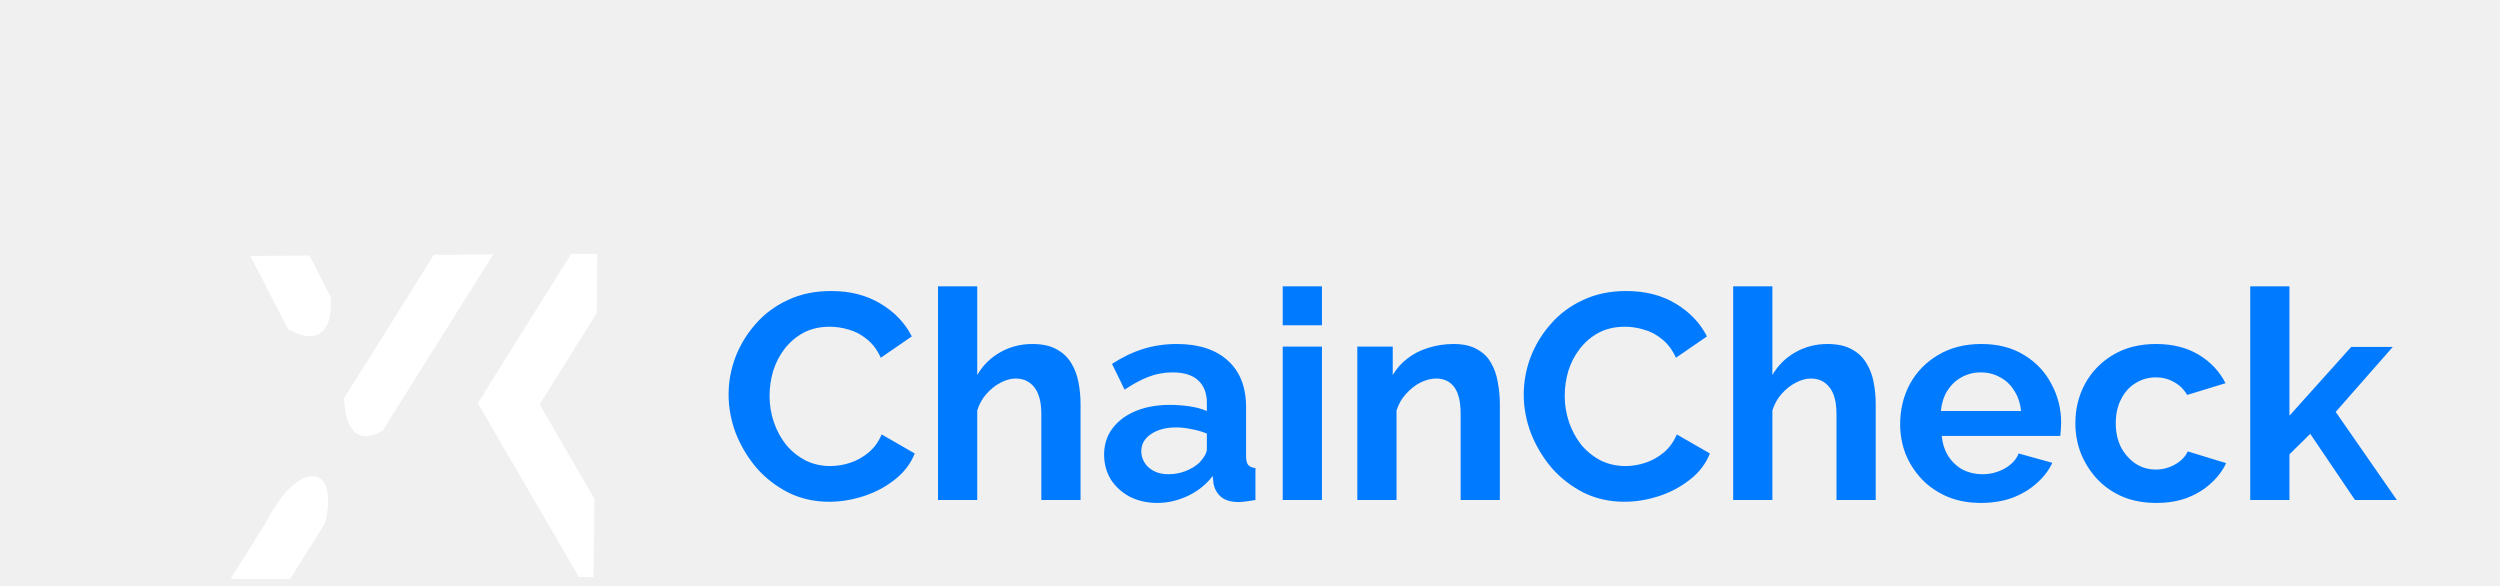
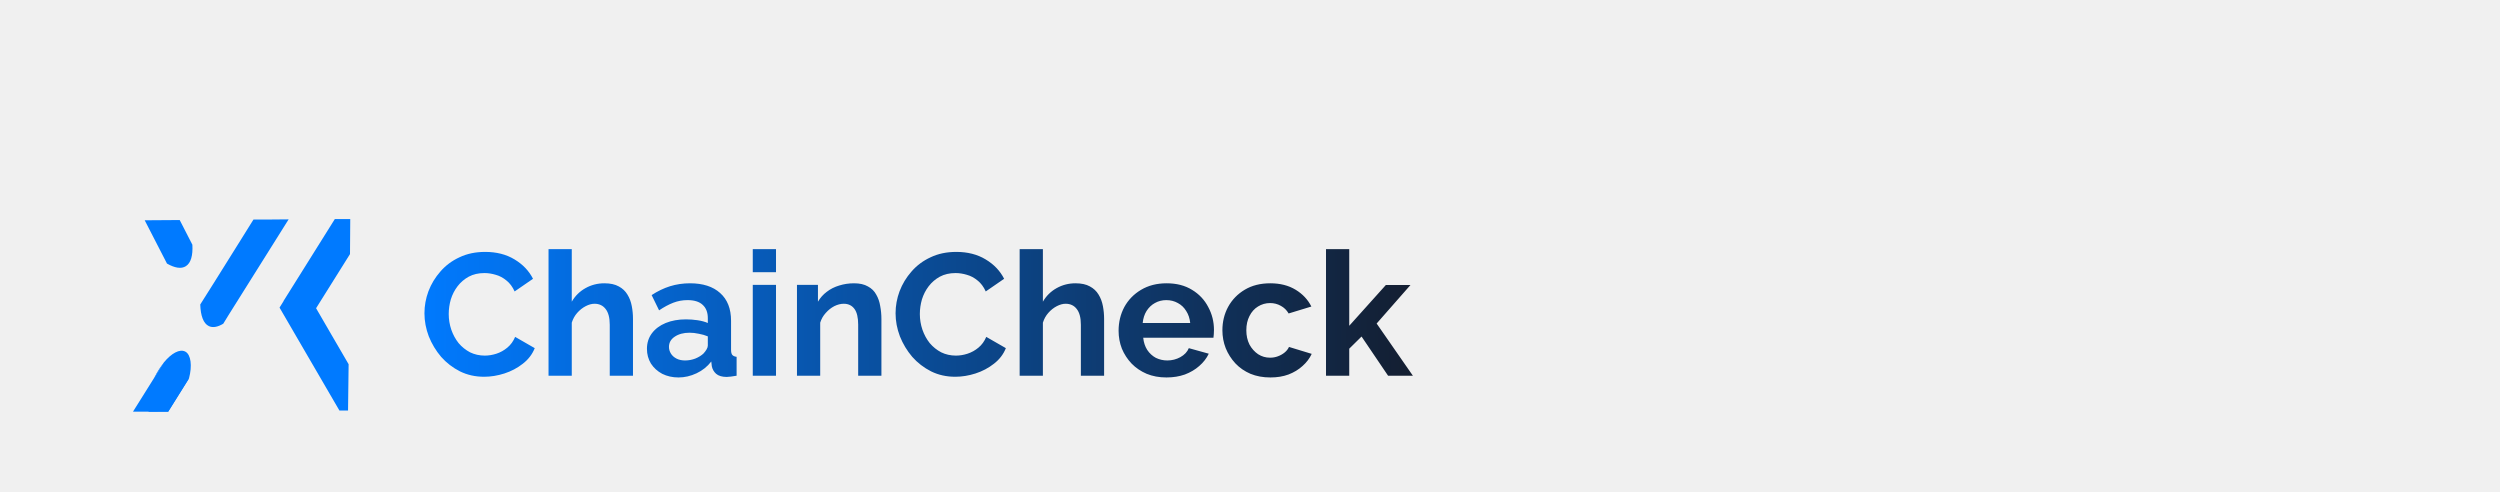
- <svg xmlns="http://www.w3.org/2000/svg" width="205" height="48" viewBox="0 0 205 48" fill="none">
-   <g clip-path="url(#clip0_243_1830)">
-     <path d="M25.371 20.954L27.125 24.372V24.377" fill="white" />
-     <path d="M44.246 33.159L46.406 36.884L48.749 40.911L48.669 47.318H47.476L41.649 37.306L39.188 33.072L39.645 32.34L39.744 32.178V32.149L41.761 28.929L46.84 20.817H48.975L48.94 25.664L46.7 29.24L44.246 33.159Z" fill="white" />
-     <path d="M26.227 27.336C25.59 27.75 24.683 27.588 23.61 26.98L20.527 20.987L25.372 20.954L27.125 24.372C27.209 25.846 26.923 26.897 26.227 27.336Z" fill="white" />
-     <path d="M26.656 42.873L23.78 47.471H20.996H18.908L21.82 42.823L23.168 40.675C24.218 39.392 25.379 38.751 26.151 39.164C26.922 39.578 27.125 41.11 26.656 42.873Z" fill="white" />
-     <path d="M23.172 40.704L21.824 42.852C21.844 42.807 21.868 42.765 21.888 42.72C22.237 41.997 22.669 41.32 23.172 40.704Z" fill="white" />
-     <path d="M21 47.487L23.78 47.471L26.655 42.873" fill="white" />
-     <path d="M40.445 20.859L38.703 23.636L36.105 27.774L32.128 34.111L31.397 35.303C30.629 35.762 29.953 35.891 29.408 35.634C28.648 35.274 28.263 34.202 28.215 32.638L29.953 29.885L33.771 23.785L35.577 20.888H37.096L40.445 20.859Z" fill="white" />
+ <svg xmlns="http://www.w3.org/2000/svg" width="346" height="68" viewBox="0 0 346 68" fill="none">
+   <g clip-path="url(#clip0_266_1689)">
+     <path d="M24.871 30.454L26.625 33.873V33.877" fill="#007AFF" />
+     <path d="M43.746 42.659L45.906 46.384L48.249 50.411L48.169 56.818H46.976L41.149 46.806L38.688 42.572L39.145 41.84L39.244 41.678V41.649L41.261 38.429L46.34 30.317H48.475L48.44 35.164L46.2 38.74L43.746 42.659Z" fill="#007AFF" />
+     <path d="M25.727 36.836C25.09 37.25 24.183 37.088 23.11 36.48L20.027 30.487L24.872 30.454L26.625 33.873C26.709 35.346 26.423 36.397 25.727 36.836Z" fill="#007AFF" />
+     <path d="M26.156 52.373L23.28 56.971H20.496H18.408L21.32 52.323L22.668 50.175C23.718 48.892 24.879 48.251 25.651 48.665C26.422 49.078 26.625 50.61 26.156 52.373Z" fill="#007AFF" />
+     <path d="M22.672 50.204L21.324 52.352C21.344 52.307 21.368 52.265 21.388 52.22C21.737 51.497 22.169 50.82 22.672 50.204Z" fill="#007AFF" />
+     <path d="M20.5 56.987L23.28 56.971L26.155 52.373" fill="#007AFF" />
+     <path d="M39.945 30.359L38.203 33.136L35.605 37.275L31.628 43.611L30.897 44.803C30.129 45.262 29.453 45.391 28.908 45.134C28.148 44.774 27.763 43.702 27.715 42.138L29.453 39.385L33.271 33.285L35.077 30.388H36.596L39.945 30.359Z" fill="#007AFF" />
  </g>
-   <path d="M59.744 32.36C59.744 31.32 59.928 30.304 60.296 29.312C60.68 28.304 61.232 27.392 61.952 26.576C62.672 25.744 63.552 25.088 64.592 24.608C65.632 24.112 66.816 23.864 68.144 23.864C69.712 23.864 71.064 24.208 72.2 24.896C73.352 25.584 74.208 26.48 74.768 27.584L72.224 29.336C71.936 28.696 71.56 28.192 71.096 27.824C70.632 27.44 70.136 27.176 69.608 27.032C69.08 26.872 68.56 26.792 68.048 26.792C67.216 26.792 66.488 26.96 65.864 27.296C65.256 27.632 64.744 28.072 64.328 28.616C63.912 29.16 63.6 29.768 63.392 30.44C63.2 31.112 63.104 31.784 63.104 32.456C63.104 33.208 63.224 33.936 63.464 34.64C63.704 35.328 64.04 35.944 64.472 36.488C64.92 37.016 65.448 37.44 66.056 37.76C66.68 38.064 67.36 38.216 68.096 38.216C68.624 38.216 69.16 38.128 69.704 37.952C70.248 37.776 70.752 37.496 71.216 37.112C71.68 36.728 72.04 36.232 72.296 35.624L75.008 37.184C74.672 38.032 74.12 38.752 73.352 39.344C72.6 39.936 71.752 40.384 70.808 40.688C69.864 40.992 68.928 41.144 68 41.144C66.784 41.144 65.672 40.896 64.664 40.4C63.656 39.888 62.784 39.216 62.048 38.384C61.328 37.536 60.76 36.592 60.344 35.552C59.944 34.496 59.744 33.432 59.744 32.36ZM88.605 41H85.389V33.944C85.389 32.968 85.197 32.24 84.813 31.76C84.445 31.28 83.933 31.04 83.277 31.04C82.893 31.04 82.485 31.152 82.053 31.376C81.621 31.6 81.229 31.912 80.877 32.312C80.541 32.696 80.293 33.144 80.133 33.656V41H76.917V23.48H80.133V30.752C80.597 29.952 81.229 29.328 82.029 28.88C82.829 28.432 83.701 28.208 84.645 28.208C85.461 28.208 86.125 28.352 86.637 28.64C87.149 28.912 87.549 29.288 87.837 29.768C88.125 30.232 88.325 30.76 88.437 31.352C88.549 31.928 88.605 32.528 88.605 33.152V41ZM90.537 37.28C90.537 36.464 90.761 35.752 91.21 35.144C91.674 34.52 92.314 34.04 93.129 33.704C93.945 33.368 94.882 33.2 95.938 33.2C96.466 33.2 97.001 33.24 97.546 33.32C98.09 33.4 98.561 33.528 98.962 33.704V33.032C98.962 32.232 98.722 31.616 98.242 31.184C97.778 30.752 97.082 30.536 96.153 30.536C95.466 30.536 94.809 30.656 94.186 30.896C93.561 31.136 92.906 31.488 92.218 31.952L91.186 29.84C92.017 29.296 92.865 28.888 93.73 28.616C94.609 28.344 95.529 28.208 96.49 28.208C98.281 28.208 99.674 28.656 100.666 29.552C101.674 30.448 102.178 31.728 102.178 33.392V37.4C102.178 37.736 102.234 37.976 102.346 38.12C102.474 38.264 102.674 38.352 102.946 38.384V41C102.658 41.048 102.394 41.088 102.154 41.12C101.93 41.152 101.738 41.168 101.578 41.168C100.938 41.168 100.45 41.024 100.114 40.736C99.793 40.448 99.594 40.096 99.513 39.68L99.442 39.032C98.897 39.736 98.218 40.28 97.401 40.664C96.585 41.048 95.754 41.24 94.906 41.24C94.073 41.24 93.322 41.072 92.65 40.736C91.993 40.384 91.474 39.912 91.09 39.32C90.722 38.712 90.537 38.032 90.537 37.28ZM98.362 37.928C98.537 37.736 98.681 37.544 98.793 37.352C98.906 37.16 98.962 36.984 98.962 36.824V35.552C98.578 35.392 98.162 35.272 97.713 35.192C97.266 35.096 96.841 35.048 96.442 35.048C95.609 35.048 94.921 35.232 94.377 35.6C93.85 35.952 93.585 36.424 93.585 37.016C93.585 37.336 93.674 37.64 93.85 37.928C94.025 38.216 94.281 38.448 94.618 38.624C94.954 38.8 95.353 38.888 95.817 38.888C96.297 38.888 96.769 38.8 97.234 38.624C97.698 38.432 98.073 38.2 98.362 37.928ZM105.183 41V28.424H108.399V41H105.183ZM105.183 26.672V23.48H108.399V26.672H105.183ZM122.988 41H119.772V33.944C119.772 32.936 119.596 32.2 119.244 31.736C118.892 31.272 118.404 31.04 117.78 31.04C117.348 31.04 116.908 31.152 116.46 31.376C116.028 31.6 115.636 31.912 115.284 32.312C114.932 32.696 114.676 33.144 114.516 33.656V41H111.3V28.424H114.204V30.752C114.524 30.208 114.932 29.752 115.428 29.384C115.924 29 116.492 28.712 117.132 28.52C117.788 28.312 118.476 28.208 119.196 28.208C119.98 28.208 120.62 28.352 121.116 28.64C121.628 28.912 122.012 29.288 122.268 29.768C122.54 30.232 122.724 30.76 122.82 31.352C122.932 31.944 122.988 32.544 122.988 33.152V41ZM124.947 32.36C124.947 31.32 125.131 30.304 125.499 29.312C125.883 28.304 126.435 27.392 127.155 26.576C127.875 25.744 128.755 25.088 129.795 24.608C130.835 24.112 132.019 23.864 133.347 23.864C134.915 23.864 136.267 24.208 137.403 24.896C138.555 25.584 139.411 26.48 139.971 27.584L137.427 29.336C137.139 28.696 136.763 28.192 136.299 27.824C135.835 27.44 135.339 27.176 134.811 27.032C134.283 26.872 133.763 26.792 133.251 26.792C132.419 26.792 131.691 26.96 131.067 27.296C130.459 27.632 129.947 28.072 129.531 28.616C129.115 29.16 128.803 29.768 128.595 30.44C128.403 31.112 128.307 31.784 128.307 32.456C128.307 33.208 128.427 33.936 128.667 34.64C128.907 35.328 129.243 35.944 129.675 36.488C130.123 37.016 130.651 37.44 131.259 37.76C131.883 38.064 132.563 38.216 133.299 38.216C133.827 38.216 134.363 38.128 134.907 37.952C135.451 37.776 135.955 37.496 136.419 37.112C136.883 36.728 137.243 36.232 137.499 35.624L140.211 37.184C139.875 38.032 139.323 38.752 138.555 39.344C137.803 39.936 136.955 40.384 136.011 40.688C135.067 40.992 134.131 41.144 133.203 41.144C131.987 41.144 130.875 40.896 129.867 40.4C128.859 39.888 127.987 39.216 127.251 38.384C126.531 37.536 125.963 36.592 125.547 35.552C125.147 34.496 124.947 33.432 124.947 32.36ZM153.808 41H150.592V33.944C150.592 32.968 150.4 32.24 150.016 31.76C149.648 31.28 149.136 31.04 148.48 31.04C148.096 31.04 147.688 31.152 147.256 31.376C146.824 31.6 146.432 31.912 146.08 32.312C145.744 32.696 145.496 33.144 145.336 33.656V41H142.12V23.48H145.336V30.752C145.8 29.952 146.432 29.328 147.232 28.88C148.032 28.432 148.904 28.208 149.848 28.208C150.664 28.208 151.328 28.352 151.84 28.64C152.352 28.912 152.752 29.288 153.04 29.768C153.328 30.232 153.528 30.76 153.64 31.352C153.752 31.928 153.808 32.528 153.808 33.152V41ZM162.437 41.24C161.429 41.24 160.517 41.072 159.701 40.736C158.885 40.384 158.189 39.912 157.613 39.32C157.037 38.712 156.589 38.024 156.269 37.256C155.965 36.472 155.813 35.648 155.813 34.784C155.813 33.584 156.077 32.488 156.605 31.496C157.149 30.504 157.917 29.712 158.909 29.12C159.917 28.512 161.101 28.208 162.461 28.208C163.837 28.208 165.013 28.512 165.989 29.12C166.965 29.712 167.709 30.504 168.221 31.496C168.749 32.472 169.013 33.528 169.013 34.664C169.013 34.856 169.005 35.056 168.989 35.264C168.973 35.456 168.957 35.616 168.941 35.744H159.221C159.285 36.384 159.469 36.944 159.773 37.424C160.093 37.904 160.493 38.272 160.973 38.528C161.469 38.768 161.997 38.888 162.557 38.888C163.197 38.888 163.797 38.736 164.357 38.432C164.933 38.112 165.325 37.696 165.533 37.184L168.293 37.952C167.989 38.592 167.549 39.16 166.973 39.656C166.413 40.152 165.749 40.544 164.981 40.832C164.213 41.104 163.365 41.24 162.437 41.24ZM159.149 33.704H165.725C165.661 33.064 165.477 32.512 165.173 32.048C164.885 31.568 164.501 31.2 164.021 30.944C163.541 30.672 163.005 30.536 162.413 30.536C161.837 30.536 161.309 30.672 160.829 30.944C160.365 31.2 159.981 31.568 159.677 32.048C159.389 32.512 159.213 33.064 159.149 33.704ZM176.828 41.24C175.804 41.24 174.884 41.072 174.068 40.736C173.252 40.384 172.556 39.904 171.98 39.296C171.404 38.672 170.956 37.968 170.636 37.184C170.332 36.4 170.18 35.576 170.18 34.712C170.18 33.528 170.444 32.448 170.972 31.472C171.516 30.48 172.284 29.688 173.276 29.096C174.268 28.504 175.444 28.208 176.804 28.208C178.164 28.208 179.332 28.504 180.308 29.096C181.284 29.688 182.012 30.464 182.492 31.424L179.348 32.384C179.076 31.92 178.716 31.568 178.268 31.328C177.82 31.072 177.324 30.944 176.78 30.944C176.172 30.944 175.612 31.104 175.1 31.424C174.604 31.728 174.212 32.168 173.924 32.744C173.636 33.304 173.492 33.96 173.492 34.712C173.492 35.448 173.636 36.104 173.924 36.68C174.228 37.24 174.628 37.688 175.124 38.024C175.62 38.344 176.172 38.504 176.78 38.504C177.164 38.504 177.524 38.44 177.86 38.312C178.212 38.184 178.524 38.008 178.796 37.784C179.068 37.56 179.268 37.304 179.396 37.016L182.54 37.976C182.252 38.6 181.828 39.16 181.268 39.656C180.724 40.152 180.076 40.544 179.324 40.832C178.588 41.104 177.756 41.24 176.828 41.24ZM193.111 41L189.439 35.576L187.735 37.256V41H184.519V23.48H187.735V34.088L192.799 28.448H196.207L191.527 33.776L196.543 41H193.111Z" fill="#007AFF" />
+   <path d="M58.744 43.36C58.744 42.32 58.928 41.304 59.296 40.312C59.68 39.304 60.232 38.392 60.952 37.576C61.672 36.744 62.552 36.088 63.592 35.608C64.632 35.112 65.816 34.864 67.144 34.864C68.712 34.864 70.064 35.208 71.2 35.896C72.352 36.584 73.208 37.48 73.768 38.584L71.224 40.336C70.936 39.696 70.56 39.192 70.096 38.824C69.632 38.44 69.136 38.176 68.608 38.032C68.08 37.872 67.56 37.792 67.048 37.792C66.216 37.792 65.488 37.96 64.864 38.296C64.256 38.632 63.744 39.072 63.328 39.616C62.912 40.16 62.6 40.768 62.392 41.44C62.2 42.112 62.104 42.784 62.104 43.456C62.104 44.208 62.224 44.936 62.464 45.64C62.704 46.328 63.04 46.944 63.472 47.488C63.92 48.016 64.448 48.44 65.056 48.76C65.68 49.064 66.36 49.216 67.096 49.216C67.624 49.216 68.16 49.128 68.704 48.952C69.248 48.776 69.752 48.496 70.216 48.112C70.68 47.728 71.04 47.232 71.296 46.624L74.008 48.184C73.672 49.032 73.12 49.752 72.352 50.344C71.6 50.936 70.752 51.384 69.808 51.688C68.864 51.992 67.928 52.144 67 52.144C65.784 52.144 64.672 51.896 63.664 51.4C62.656 50.888 61.784 50.216 61.048 49.384C60.328 48.536 59.76 47.592 59.344 46.552C58.944 45.496 58.744 44.432 58.744 43.36ZM87.605 52H84.389V44.944C84.389 43.968 84.197 43.24 83.813 42.76C83.445 42.28 82.933 42.04 82.277 42.04C81.893 42.04 81.485 42.152 81.053 42.376C80.621 42.6 80.229 42.912 79.877 43.312C79.541 43.696 79.293 44.144 79.133 44.656V52H75.917V34.48H79.133V41.752C79.597 40.952 80.229 40.328 81.029 39.88C81.829 39.432 82.701 39.208 83.645 39.208C84.461 39.208 85.125 39.352 85.637 39.64C86.149 39.912 86.549 40.288 86.837 40.768C87.125 41.232 87.325 41.76 87.437 42.352C87.549 42.928 87.605 43.528 87.605 44.152V52ZM89.537 48.28C89.537 47.464 89.761 46.752 90.21 46.144C90.674 45.52 91.314 45.04 92.129 44.704C92.945 44.368 93.882 44.2 94.938 44.2C95.466 44.2 96.001 44.24 96.546 44.32C97.09 44.4 97.561 44.528 97.962 44.704V44.032C97.962 43.232 97.722 42.616 97.242 42.184C96.778 41.752 96.082 41.536 95.153 41.536C94.466 41.536 93.809 41.656 93.186 41.896C92.561 42.136 91.906 42.488 91.218 42.952L90.186 40.84C91.017 40.296 91.865 39.888 92.73 39.616C93.609 39.344 94.529 39.208 95.49 39.208C97.281 39.208 98.674 39.656 99.665 40.552C100.674 41.448 101.178 42.728 101.178 44.392V48.4C101.178 48.736 101.234 48.976 101.346 49.12C101.474 49.264 101.674 49.352 101.946 49.384V52C101.658 52.048 101.394 52.088 101.154 52.12C100.93 52.152 100.738 52.168 100.578 52.168C99.938 52.168 99.45 52.024 99.114 51.736C98.793 51.448 98.594 51.096 98.513 50.68L98.442 50.032C97.897 50.736 97.218 51.28 96.401 51.664C95.585 52.048 94.754 52.24 93.906 52.24C93.073 52.24 92.322 52.072 91.65 51.736C90.993 51.384 90.474 50.912 90.09 50.32C89.722 49.712 89.537 49.032 89.537 48.28ZM97.362 48.928C97.537 48.736 97.681 48.544 97.793 48.352C97.906 48.16 97.962 47.984 97.962 47.824V46.552C97.578 46.392 97.162 46.272 96.713 46.192C96.266 46.096 95.841 46.048 95.442 46.048C94.609 46.048 93.921 46.232 93.377 46.6C92.85 46.952 92.585 47.424 92.585 48.016C92.585 48.336 92.674 48.64 92.85 48.928C93.025 49.216 93.281 49.448 93.618 49.624C93.954 49.8 94.353 49.888 94.817 49.888C95.297 49.888 95.769 49.8 96.234 49.624C96.698 49.432 97.073 49.2 97.362 48.928ZM104.183 52V39.424H107.399V52H104.183ZM104.183 37.672V34.48H107.399V37.672H104.183ZM121.988 52H118.772V44.944C118.772 43.936 118.596 43.2 118.244 42.736C117.892 42.272 117.404 42.04 116.78 42.04C116.348 42.04 115.908 42.152 115.46 42.376C115.028 42.6 114.636 42.912 114.284 43.312C113.932 43.696 113.676 44.144 113.516 44.656V52H110.3V39.424H113.204V41.752C113.524 41.208 113.932 40.752 114.428 40.384C114.924 40 115.492 39.712 116.132 39.52C116.788 39.312 117.476 39.208 118.196 39.208C118.98 39.208 119.62 39.352 120.116 39.64C120.628 39.912 121.012 40.288 121.268 40.768C121.54 41.232 121.724 41.76 121.82 42.352C121.932 42.944 121.988 43.544 121.988 44.152V52ZM123.947 43.36C123.947 42.32 124.131 41.304 124.499 40.312C124.883 39.304 125.435 38.392 126.155 37.576C126.875 36.744 127.755 36.088 128.795 35.608C129.835 35.112 131.019 34.864 132.347 34.864C133.915 34.864 135.267 35.208 136.403 35.896C137.555 36.584 138.411 37.48 138.971 38.584L136.427 40.336C136.139 39.696 135.763 39.192 135.299 38.824C134.835 38.44 134.339 38.176 133.811 38.032C133.283 37.872 132.763 37.792 132.251 37.792C131.419 37.792 130.691 37.96 130.067 38.296C129.459 38.632 128.947 39.072 128.531 39.616C128.115 40.16 127.803 40.768 127.595 41.44C127.403 42.112 127.307 42.784 127.307 43.456C127.307 44.208 127.427 44.936 127.667 45.64C127.907 46.328 128.243 46.944 128.675 47.488C129.123 48.016 129.651 48.44 130.259 48.76C130.883 49.064 131.563 49.216 132.299 49.216C132.827 49.216 133.363 49.128 133.907 48.952C134.451 48.776 134.955 48.496 135.419 48.112C135.883 47.728 136.243 47.232 136.499 46.624L139.211 48.184C138.875 49.032 138.323 49.752 137.555 50.344C136.803 50.936 135.955 51.384 135.011 51.688C134.067 51.992 133.131 52.144 132.203 52.144C130.987 52.144 129.875 51.896 128.867 51.4C127.859 50.888 126.987 50.216 126.251 49.384C125.531 48.536 124.963 47.592 124.547 46.552C124.147 45.496 123.947 44.432 123.947 43.36ZM152.808 52H149.592V44.944C149.592 43.968 149.4 43.24 149.016 42.76C148.648 42.28 148.136 42.04 147.48 42.04C147.096 42.04 146.688 42.152 146.256 42.376C145.824 42.6 145.432 42.912 145.08 43.312C144.744 43.696 144.496 44.144 144.336 44.656V52H141.12V34.48H144.336V41.752C144.8 40.952 145.432 40.328 146.232 39.88C147.032 39.432 147.904 39.208 148.848 39.208C149.664 39.208 150.328 39.352 150.84 39.64C151.352 39.912 151.752 40.288 152.04 40.768C152.328 41.232 152.528 41.76 152.64 42.352C152.752 42.928 152.808 43.528 152.808 44.152V52ZM161.437 52.24C160.429 52.24 159.517 52.072 158.701 51.736C157.885 51.384 157.189 50.912 156.613 50.32C156.037 49.712 155.589 49.024 155.269 48.256C154.965 47.472 154.813 46.648 154.813 45.784C154.813 44.584 155.077 43.488 155.605 42.496C156.149 41.504 156.917 40.712 157.909 40.12C158.917 39.512 160.101 39.208 161.461 39.208C162.837 39.208 164.013 39.512 164.989 40.12C165.965 40.712 166.709 41.504 167.221 42.496C167.749 43.472 168.013 44.528 168.013 45.664C168.013 45.856 168.005 46.056 167.989 46.264C167.973 46.456 167.957 46.616 167.941 46.744H158.221C158.285 47.384 158.469 47.944 158.773 48.424C159.093 48.904 159.493 49.272 159.973 49.528C160.469 49.768 160.997 49.888 161.557 49.888C162.197 49.888 162.797 49.736 163.357 49.432C163.933 49.112 164.325 48.696 164.533 48.184L167.293 48.952C166.989 49.592 166.549 50.16 165.973 50.656C165.413 51.152 164.749 51.544 163.981 51.832C163.213 52.104 162.365 52.24 161.437 52.24ZM158.149 44.704H164.725C164.661 44.064 164.477 43.512 164.173 43.048C163.885 42.568 163.501 42.2 163.021 41.944C162.541 41.672 162.005 41.536 161.413 41.536C160.837 41.536 160.309 41.672 159.829 41.944C159.365 42.2 158.981 42.568 158.677 43.048C158.389 43.512 158.213 44.064 158.149 44.704ZM175.828 52.24C174.804 52.24 173.884 52.072 173.068 51.736C172.252 51.384 171.556 50.904 170.98 50.296C170.404 49.672 169.956 48.968 169.636 48.184C169.332 47.4 169.18 46.576 169.18 45.712C169.18 44.528 169.444 43.448 169.972 42.472C170.516 41.48 171.284 40.688 172.276 40.096C173.268 39.504 174.444 39.208 175.804 39.208C177.164 39.208 178.332 39.504 179.308 40.096C180.284 40.688 181.012 41.464 181.492 42.424L178.348 43.384C178.076 42.92 177.716 42.568 177.268 42.328C176.82 42.072 176.324 41.944 175.78 41.944C175.172 41.944 174.612 42.104 174.1 42.424C173.604 42.728 173.212 43.168 172.924 43.744C172.636 44.304 172.492 44.96 172.492 45.712C172.492 46.448 172.636 47.104 172.924 47.68C173.228 48.24 173.628 48.688 174.124 49.024C174.62 49.344 175.172 49.504 175.78 49.504C176.164 49.504 176.524 49.44 176.86 49.312C177.212 49.184 177.524 49.008 177.796 48.784C178.068 48.56 178.268 48.304 178.396 48.016L181.54 48.976C181.252 49.6 180.828 50.16 180.268 50.656C179.724 51.152 179.076 51.544 178.324 51.832C177.588 52.104 176.756 52.24 175.828 52.24ZM192.111 52L188.439 46.576L186.735 48.256V52H183.519V34.48H186.735V45.088L191.799 39.448H195.207L190.527 44.776L195.543 52H192.111Z" fill="url(#paint0_linear_266_1689)" />
  <defs>
-     <clipPath id="clip0_243_1830">
-       <rect width="39" height="47" fill="white" transform="translate(10 0.5)" />
+     <linearGradient id="paint0_linear_266_1689" x1="58" y1="44" x2="196" y2="44" gradientUnits="userSpaceOnUse">
+       <stop stop-color="#007AFF" />
+       <stop offset="1" stop-color="#141E30" />
+     </linearGradient>
+     <clipPath id="clip0_266_1689">
+       <rect width="39" height="47" fill="white" transform="translate(9.5 10)" />
    </clipPath>
  </defs>
</svg>
